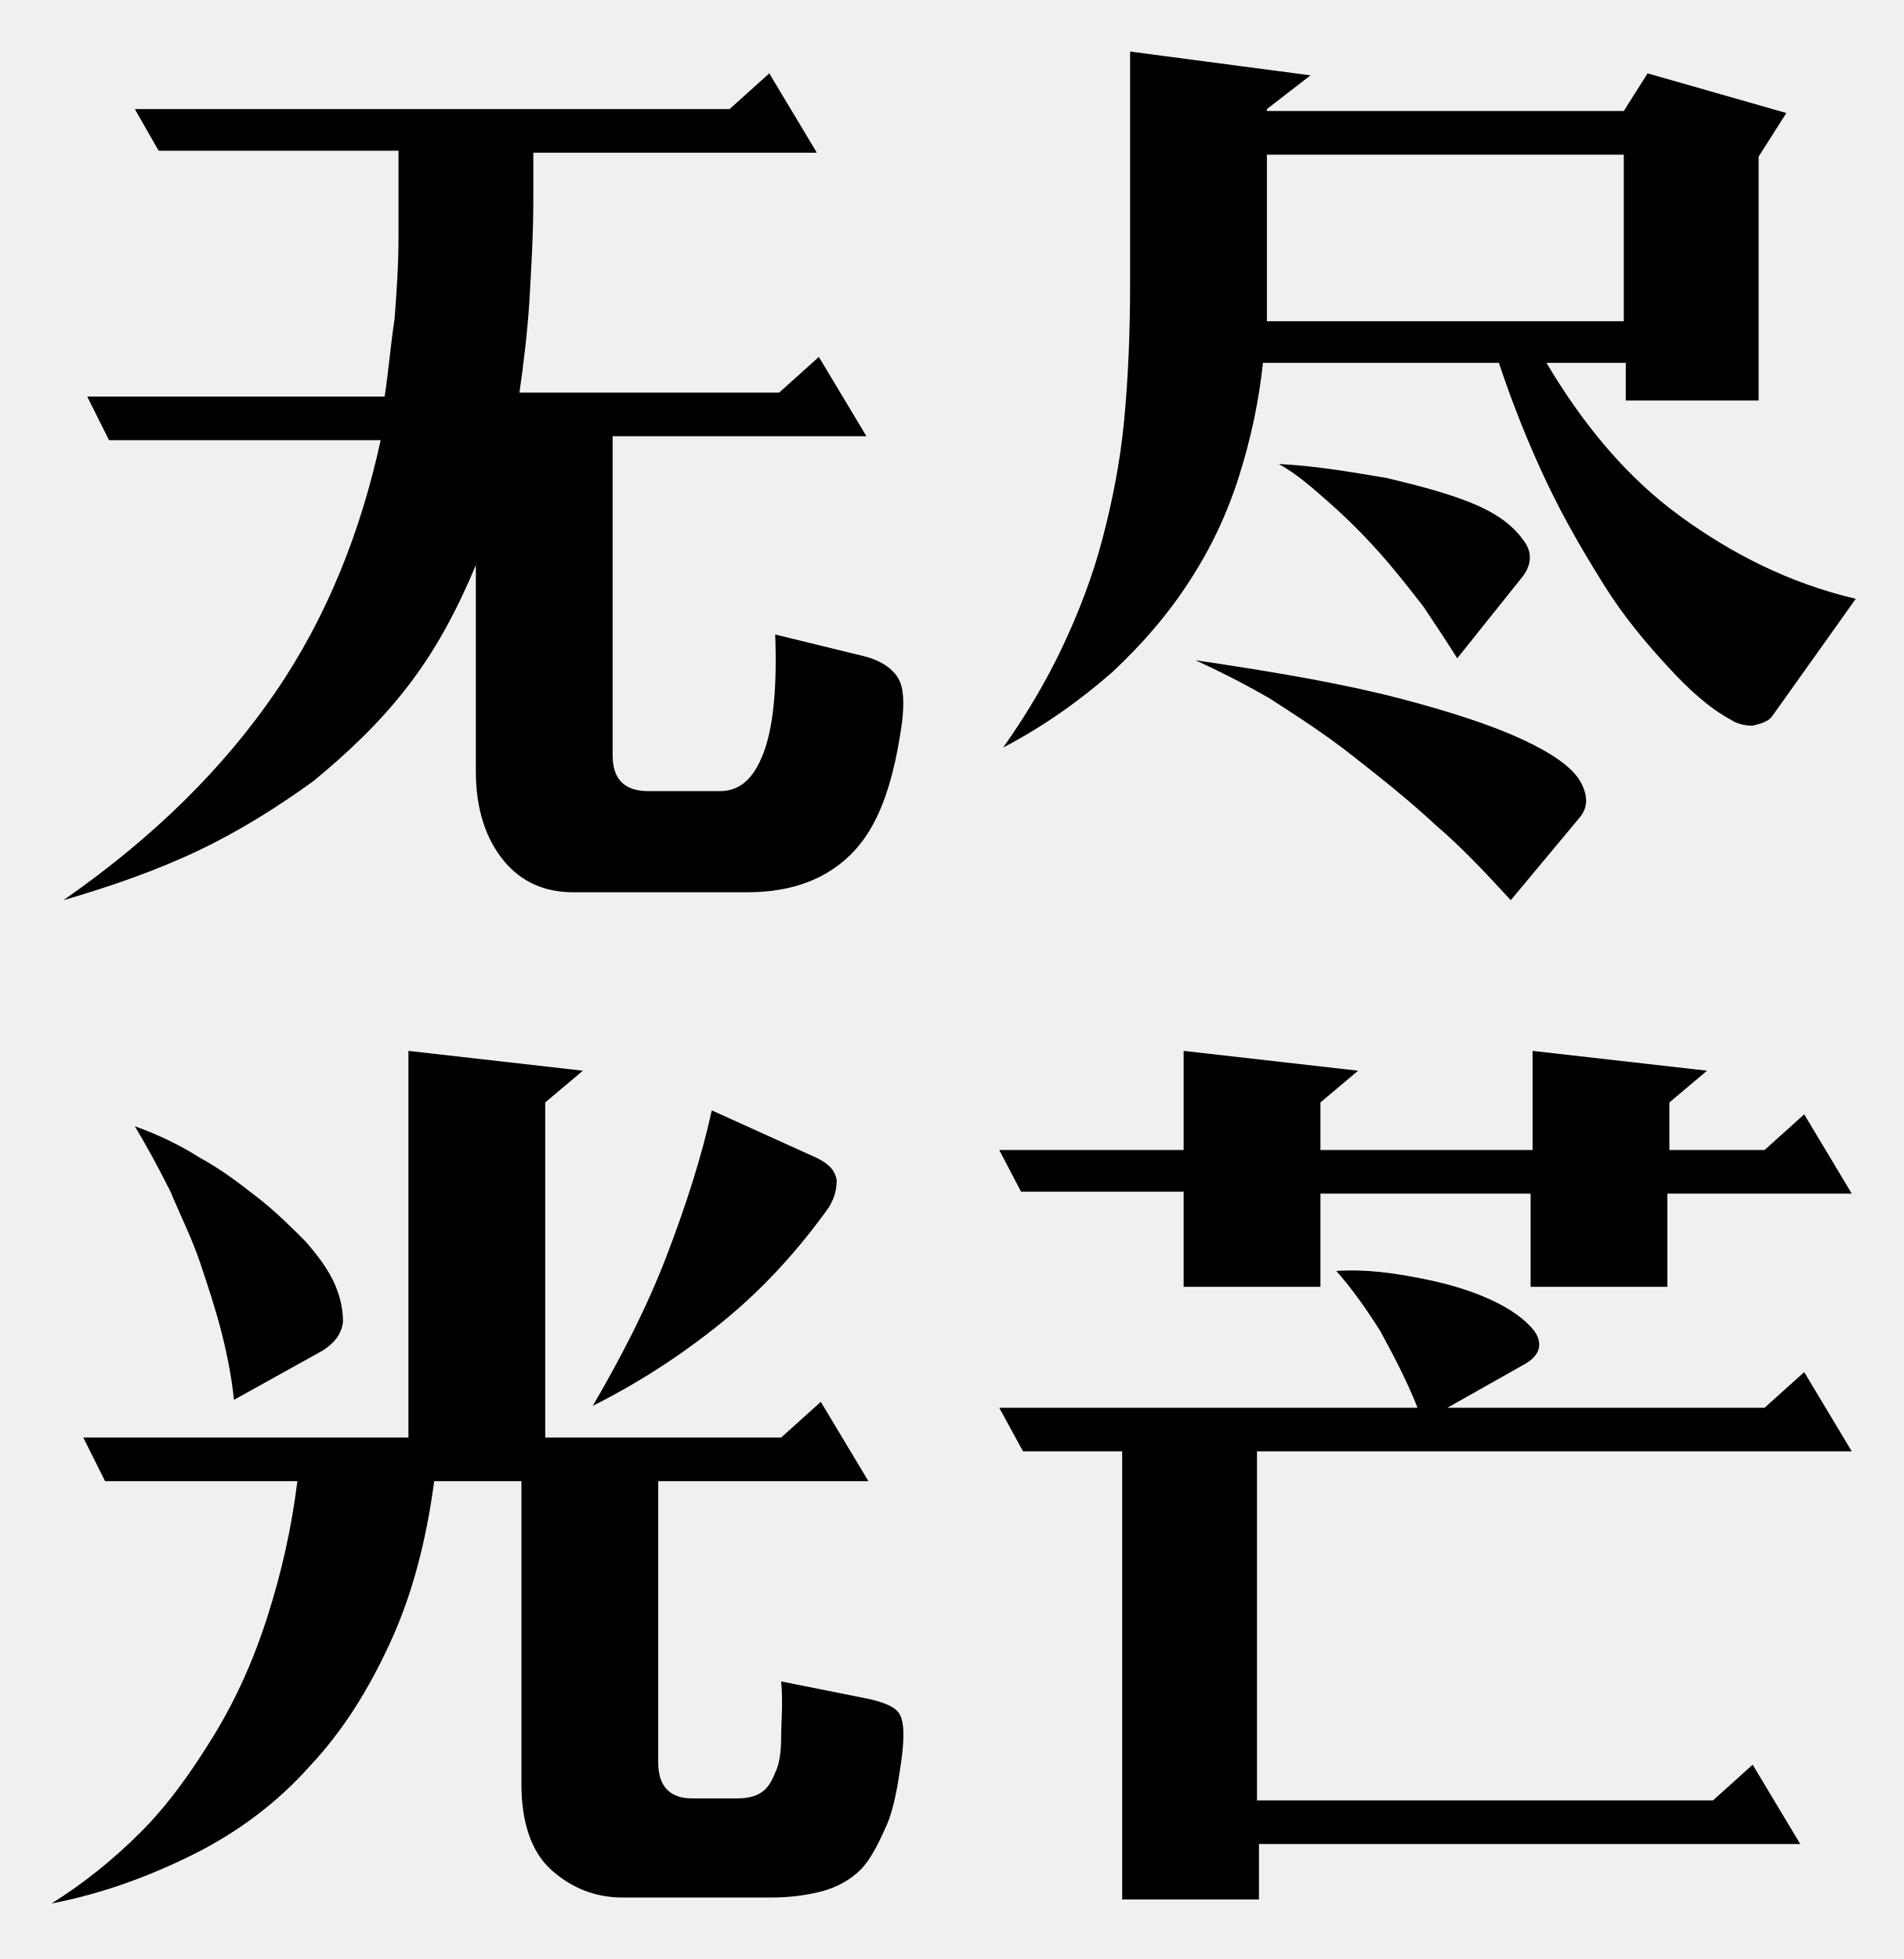
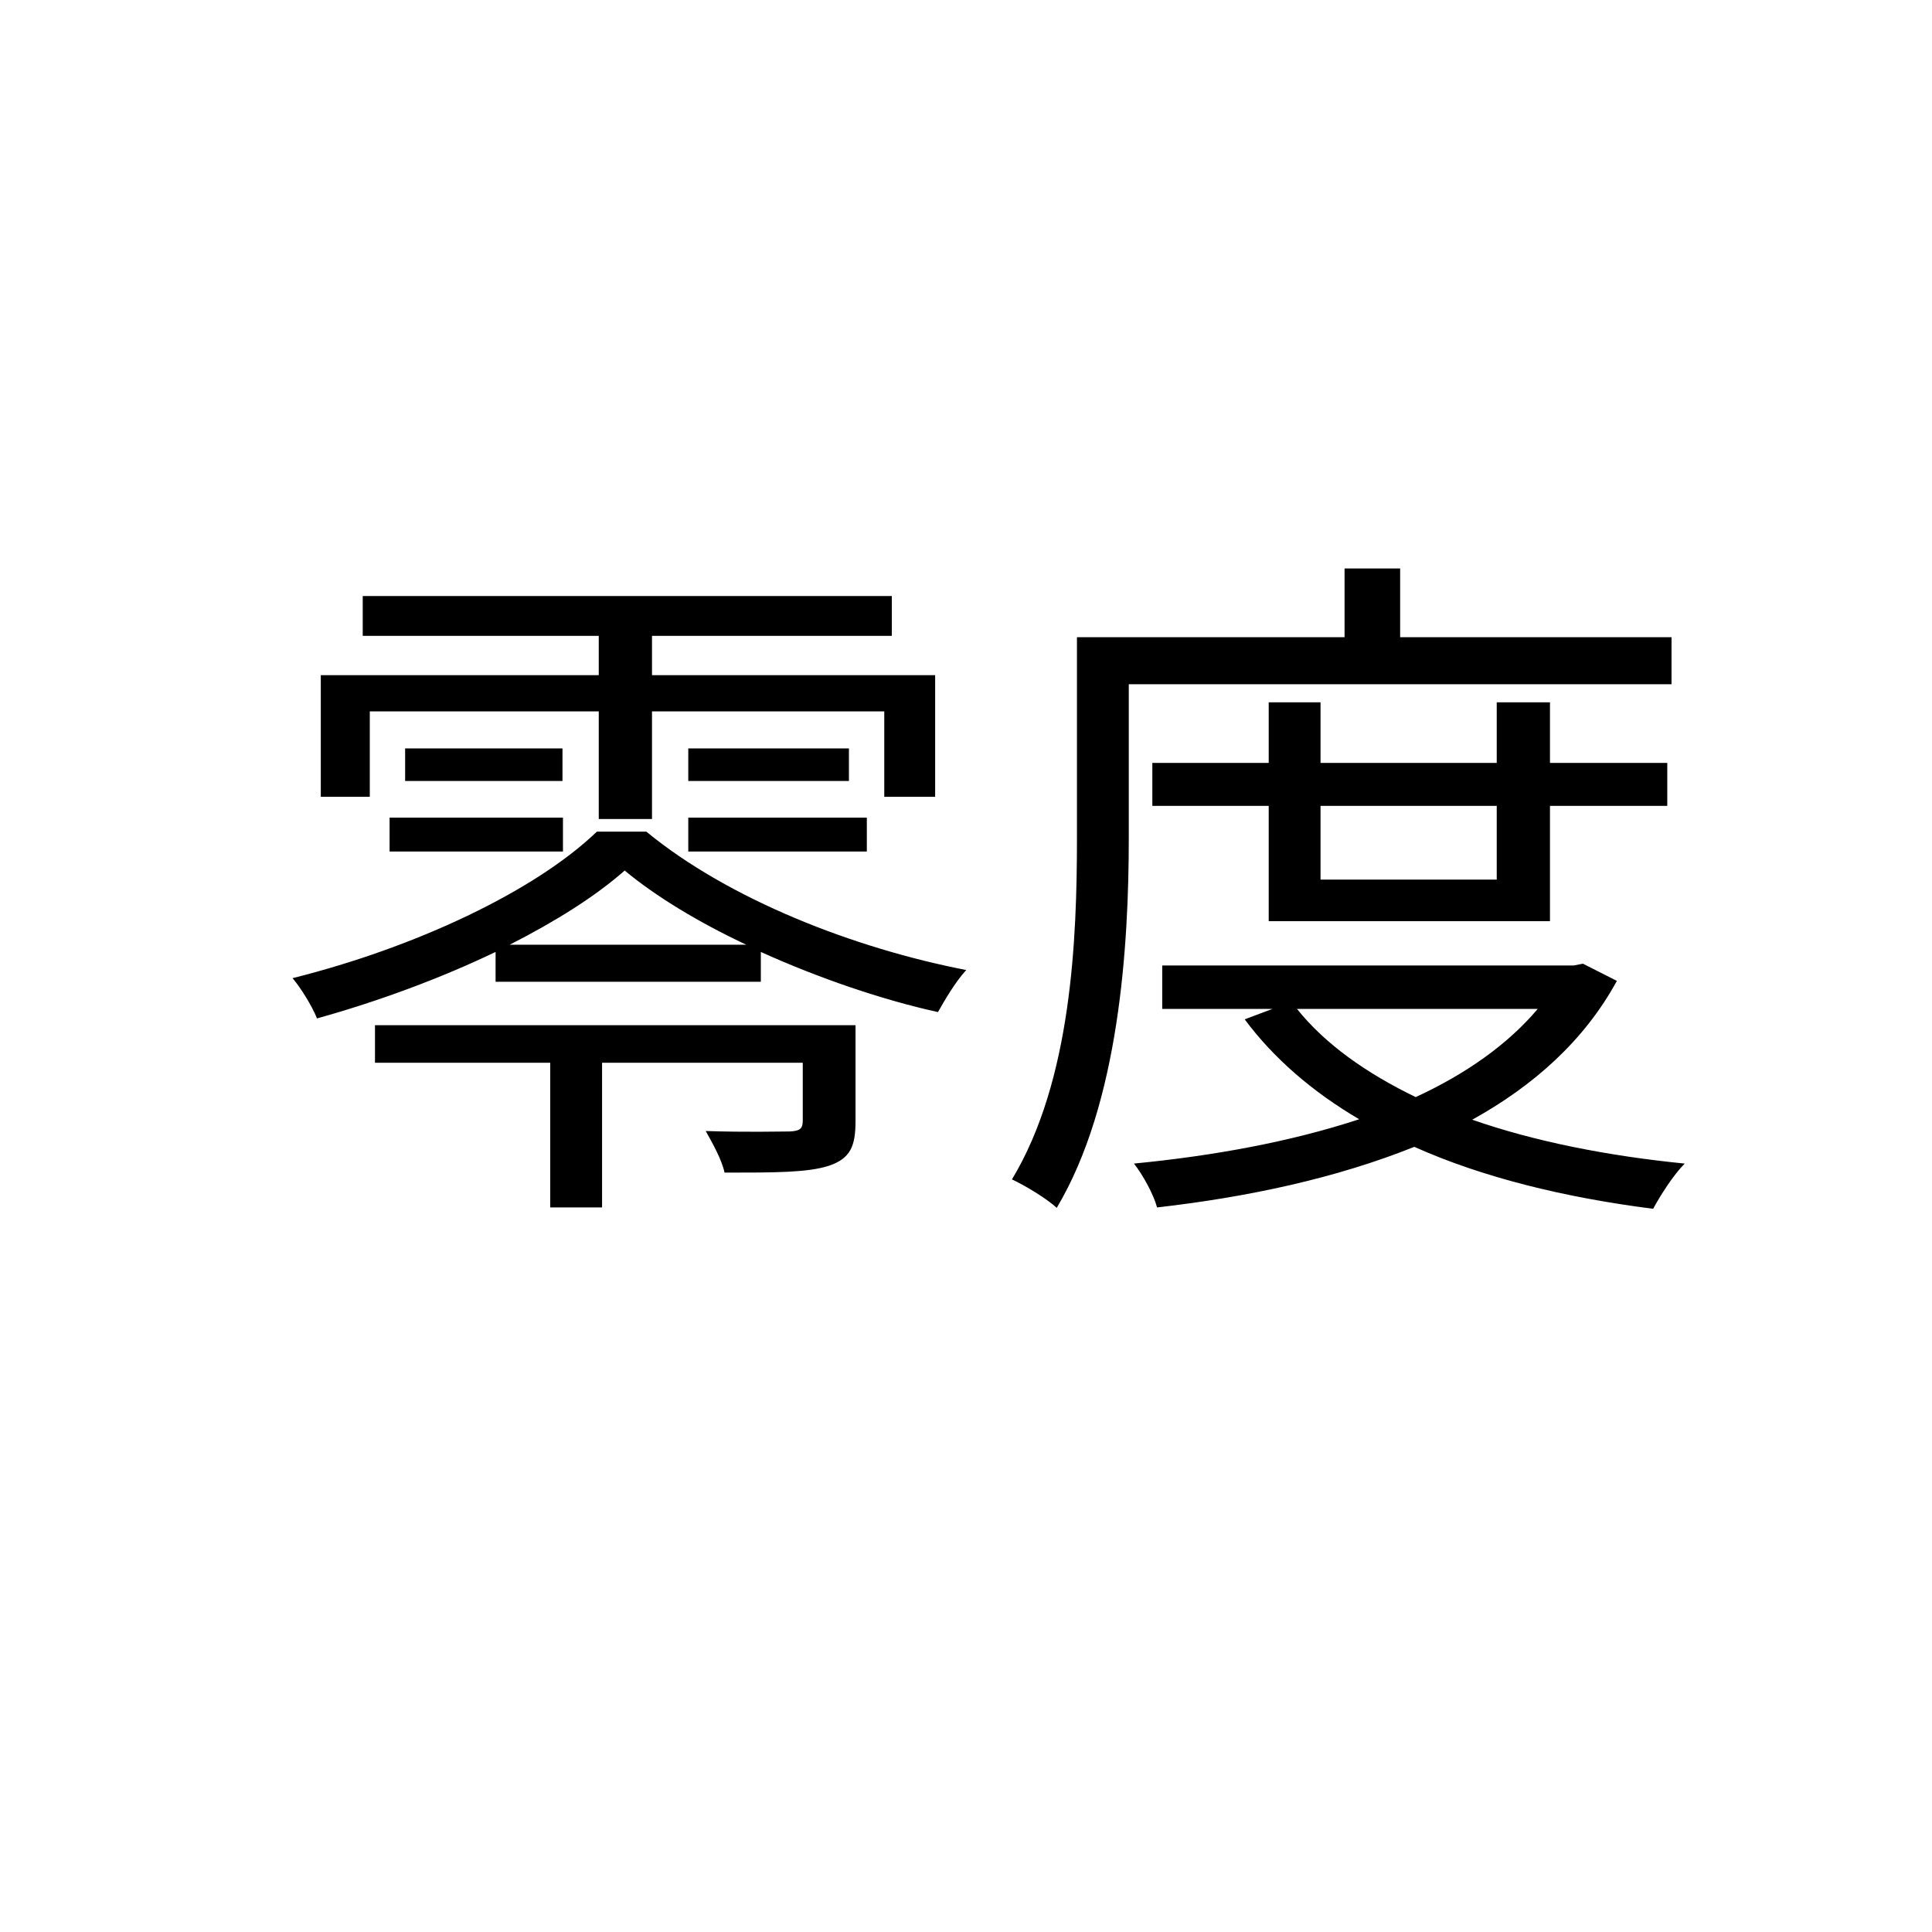
- <svg xmlns="http://www.w3.org/2000/svg" version="1.1" id="图层_1" x="0px" y="0px" viewBox="0 0 96 98.8" style="enable-background:new 0 0 96 98.8;" xml:space="preserve">
+ <svg xmlns="http://www.w3.org/2000/svg" width="66" height="66">
  <g>
-     <path d="M26.9,7.6v2.4c0,1.8-0.1,3.5-0.2,5.2c-0.1,1.6-0.3,3.2-0.5,4.6h13.1l2-1.8l2.4,4H30.9v16.1c0,1.2,0.6,1.8,1.8,1.8h3.6   c1,0,1.7-0.6,2.2-1.9c0.5-1.3,0.7-3.3,0.6-6l4.5,1.1c0.8,0.2,1.4,0.6,1.7,1.1c0.3,0.5,0.3,1.3,0.2,2.2c-0.4,2.9-1.1,5.1-2.4,6.5   S40,45,37.7,45h-8.8c-1.4,0-2.6-0.5-3.5-1.6c-0.9-1.1-1.4-2.6-1.4-4.5V28.5c-1,2.4-2.1,4.4-3.5,6.2c-1.4,1.8-3,3.3-4.7,4.7   c-1.8,1.3-3.7,2.5-5.8,3.5c-2.1,1-4.4,1.8-6.8,2.5c4.6-3.2,8.1-6.7,10.7-10.5c2.6-3.8,4.3-8.1,5.3-12.7H5.5l-1.1-2.2h15   c0.2-1.3,0.3-2.6,0.5-3.9c0.1-1.3,0.2-2.7,0.2-4.2V7.6H8L6.8,5.5h30l2-1.8l2.4,4H26.9z" />
-     <path d="M88.8,20.2h-6.8v-1.9h-4c1.9,3.2,4.1,5.8,6.7,7.7c2.6,1.9,5.5,3.4,8.9,4.2l-4.2,5.9c-0.2,0.3-0.6,0.4-1,0.5   c-0.4,0-0.8-0.1-1.1-0.3c-1.1-0.6-2.1-1.5-3.2-2.7c-1.1-1.2-2.2-2.5-3.2-4.1c-1-1.6-2-3.3-2.9-5.2c-0.9-1.9-1.7-3.9-2.4-6H63.7   c-0.2,1.9-0.6,3.8-1.2,5.7c-0.6,1.9-1.4,3.6-2.5,5.3c-1.1,1.7-2.4,3.2-3.9,4.6c-1.6,1.4-3.4,2.7-5.5,3.8c1.2-1.7,2.2-3.4,3-5.1   c0.8-1.7,1.5-3.5,2-5.4c0.5-1.9,0.9-3.9,1.1-6c0.2-2.1,0.3-4.4,0.3-6.9V2.6l9.1,1.2l-2.2,1.7v0.1h18l1.2-1.9l7,2l-1.4,2.2V20.2z    M76.2,45.4c-1.2-1.3-2.4-2.6-3.8-3.8c-1.4-1.3-2.8-2.4-4.2-3.5c-1.4-1.1-2.8-2-4.2-2.9c-1.4-0.8-2.6-1.4-3.7-1.9   c4.1,0.6,7.5,1.2,10.2,1.9c2.7,0.7,4.8,1.4,6.3,2.1c1.5,0.7,2.5,1.4,2.9,2.1c0.4,0.7,0.4,1.3,0,1.8L76.2,45.4z M63.9,15.1   c0,0.2,0,0.4,0,0.6c0,0.2,0,0.4,0,0.5h18V7.8h-18V15.1z M73.5,33.2c-0.5-0.8-1.1-1.7-1.7-2.6c-0.7-0.9-1.4-1.8-2.2-2.7   c-0.8-0.9-1.6-1.7-2.5-2.5c-0.9-0.8-1.7-1.5-2.6-2c1.9,0.1,3.6,0.4,5.4,0.7c1.7,0.4,3.2,0.8,4.4,1.3c1.2,0.5,2,1.1,2.5,1.8   c0.5,0.6,0.5,1.3-0.1,2L73.5,33.2z" />
+     <rect fill="#fff" id="canvas_background" height="68" width="68" y="-1" x="-1" />
+     <g display="none" overflow="visible" y="0" x="0" height="100%" width="100%" id="canvasGrid">
+       <rect fill="url(#gridpattern)" stroke-width="0" y="0" x="0" height="100%" width="100%" />
+     </g>
  </g>
  <g>
-     <path d="M33.2,74.7v14.2c0,1.2,0.6,1.8,1.7,1.8h2.3c0.5,0,0.9-0.1,1.2-0.3s0.5-0.5,0.7-1c0.2-0.4,0.3-1,0.3-1.8   c0-0.8,0.1-1.7,0-2.8l4.5,0.9c0.8,0.2,1.3,0.4,1.5,0.8s0.2,1.1,0.1,2c-0.2,1.5-0.4,2.7-0.8,3.6c-0.4,0.9-0.8,1.7-1.3,2.2   c-0.5,0.5-1.2,0.9-2,1.1c-0.8,0.2-1.6,0.3-2.6,0.3h-7.4c-1.4,0-2.6-0.5-3.6-1.4c-1-0.9-1.5-2.4-1.5-4.3V74.7h-4.4   c-0.4,3-1.1,5.7-2.2,8.1c-1.1,2.4-2.4,4.5-4.1,6.3c-1.6,1.8-3.6,3.3-5.8,4.4s-4.6,2-7.2,2.5c1.6-1,3.1-2.2,4.5-3.6   c1.4-1.4,2.6-3.1,3.7-4.9c1.1-1.8,2-3.8,2.7-6c0.7-2.2,1.2-4.4,1.5-6.8H5.3l-1.1-2.2h16.4V53l8.8,1l-1.9,1.6v16.9h11.9l2-1.8l2.4,4   H33.2z M11.8,70.6c-0.1-1-0.3-2.1-0.6-3.3c-0.3-1.2-0.7-2.4-1.1-3.6c-0.4-1.2-1-2.4-1.5-3.6c-0.6-1.2-1.2-2.3-1.8-3.3   c1.1,0.4,2.2,0.9,3.3,1.6c1.1,0.6,2,1.3,2.9,2c0.9,0.7,1.7,1.5,2.4,2.2c0.7,0.8,1.2,1.5,1.5,2.2c0.3,0.7,0.4,1.3,0.4,1.9   c-0.1,0.6-0.4,1-1,1.4L11.8,70.6z M41.8,60.9c-1.5,2.1-3.3,4.1-5.4,5.8c-2.1,1.7-4.3,3.1-6.5,4.2c1.4-2.4,2.7-4.9,3.7-7.5   c1-2.6,1.8-5.1,2.3-7.4l5.3,2.4c0.6,0.3,0.9,0.6,1,1.1C42.2,60,42.1,60.4,41.8,60.9z" />
-     <path d="M59.7,64.8v-4.7h-8.2L50.4,58h9.3v-5l8.8,1l-1.9,1.6V58h10.7v-5l8.8,1l-1.9,1.6V58H89l2-1.8l2.4,4h-9.3v4.7h-6.9v-4.7H66.6   v4.7H59.7z M73,71H89l2-1.8l2.4,4h-30v17.6h23l2-1.8l2.4,4H63.5v2.8h-6.9V73.2h-5L50.4,71h21.1c-0.6-1.5-1.3-2.8-1.9-3.9   c-0.7-1.1-1.4-2.1-2.2-3c1.5-0.1,2.9,0.1,4.4,0.4c1.5,0.3,2.7,0.7,3.7,1.2c1,0.5,1.7,1.1,2,1.6c0.3,0.6,0.1,1.1-0.6,1.5L73,71z" />
+     <text stroke="#000" transform="matrix(1.030042,0,0,0.9886858,-17.71321,-2.07277) " xml:space="preserve" text-anchor="start" font-family="Helvetica, Arial, sans-serif" font-size="24" id="svg_1" y="41.896" x="26.009" stroke-width="0" fill="#000000">零度</text>
  </g>
-   <g>
- </g>
-   <g>
- </g>
-   <g>
- </g>
-   <g>
- </g>
-   <g>
- </g>
</svg>
